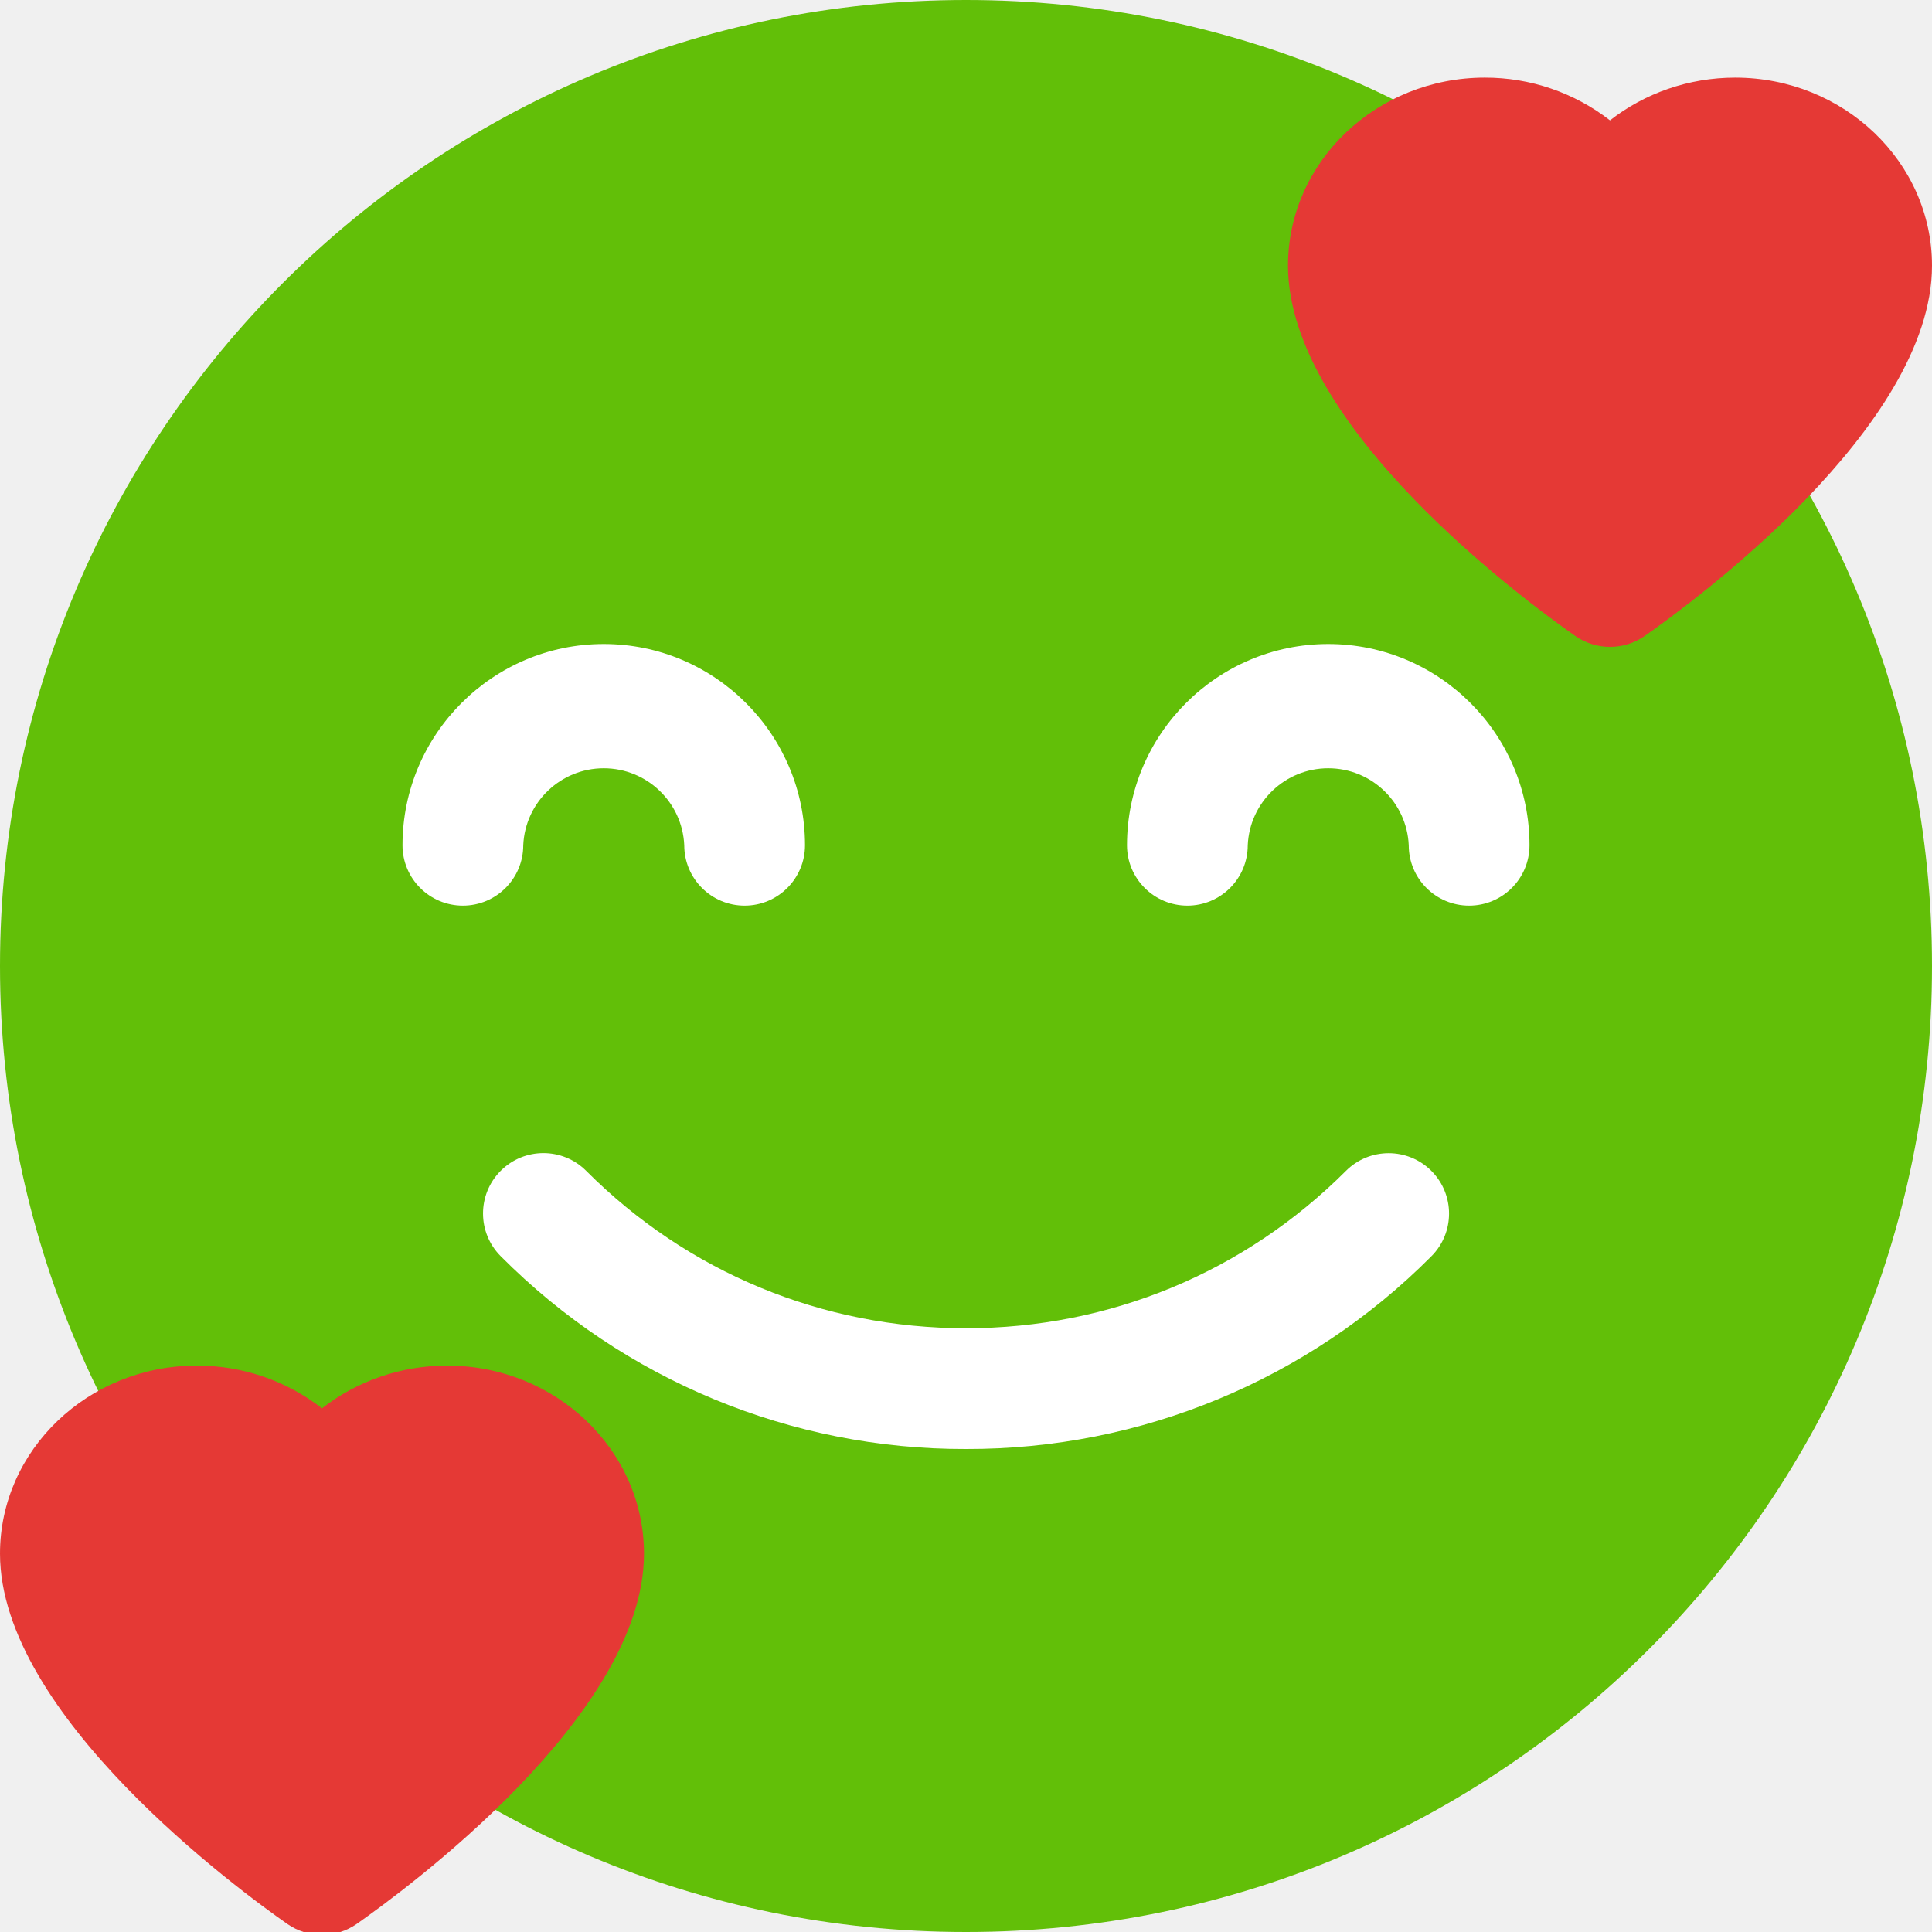
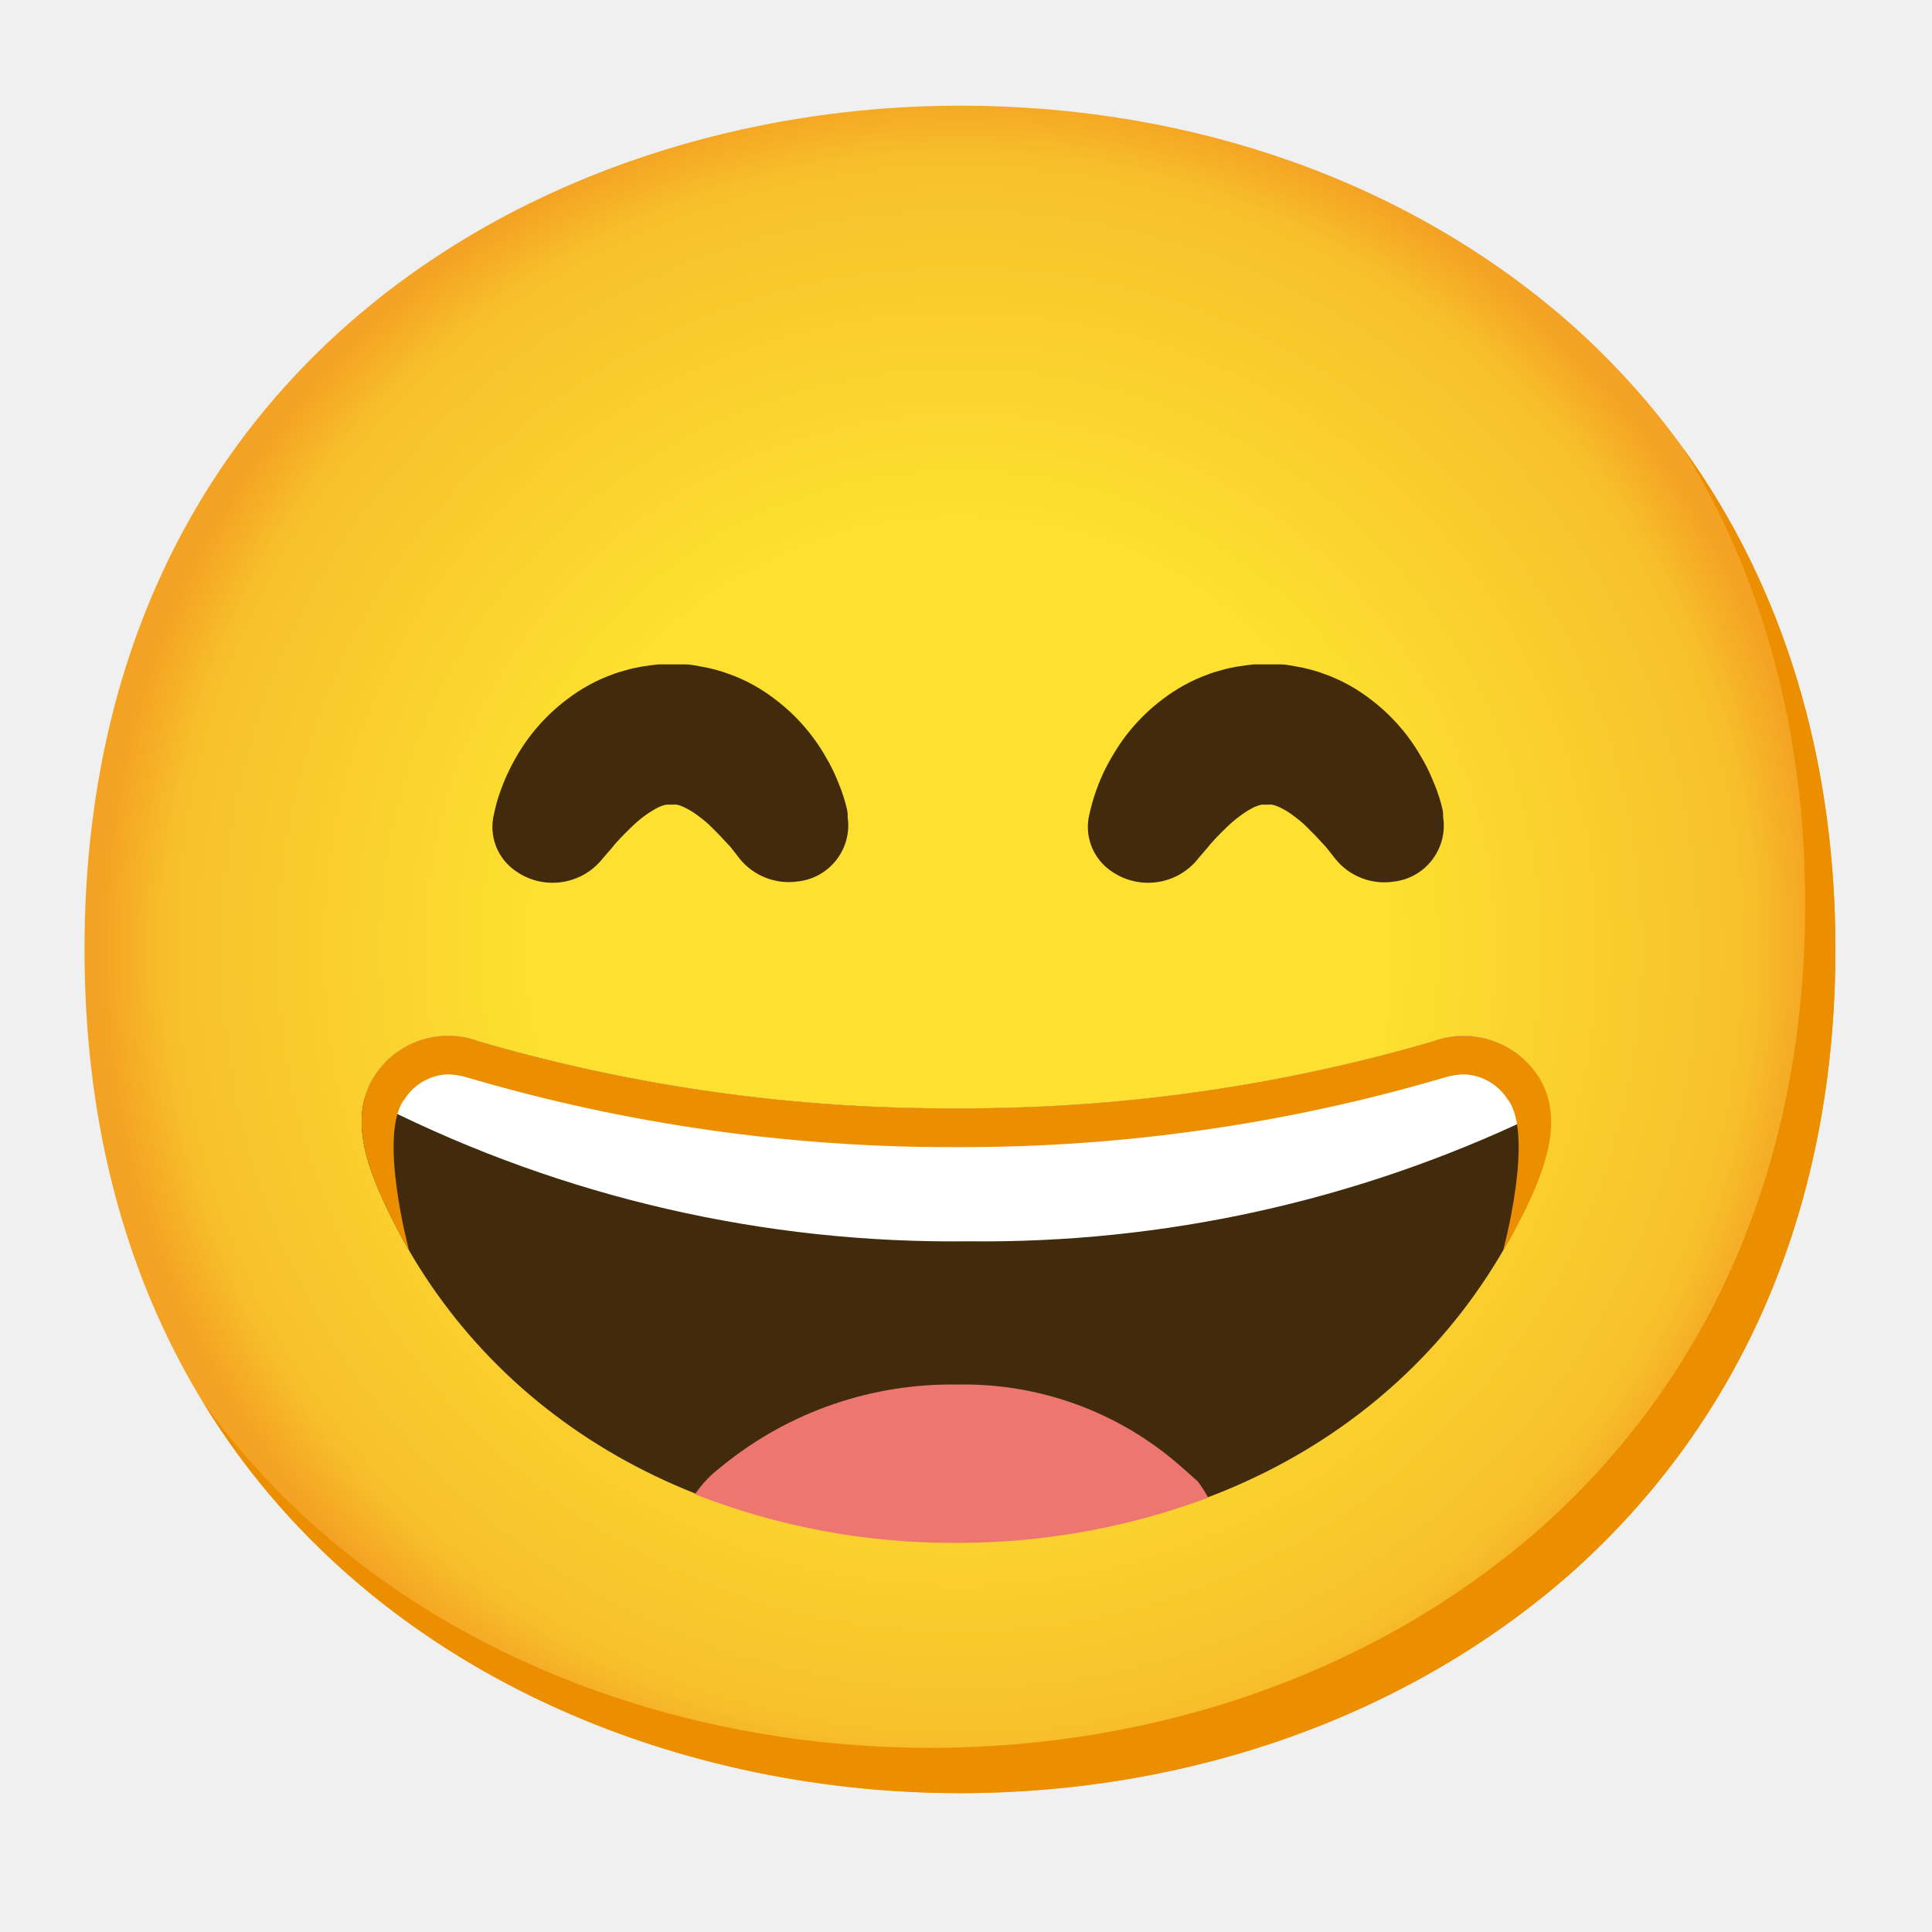
- <svg xmlns="http://www.w3.org/2000/svg" version="1.1" width="512" height="512" x="0" y="0" viewBox="0 0 24 24" style="enable-background:new 0 0 512 512" xml:space="preserve" class="">
-   <g>
-     <circle cx="12" cy="12" r="12" fill="#62bf08" data-original="#ffd54f" class="" />
-     <path fill="#e53935" d="M21.555.964c-.579 0-1.125.195-1.555.531a2.526 2.526 0 0 0-1.555-.531C17.097.964 16 2.012 16 3.3c0 2.007 2.975 4.185 3.57 4.601a.754.754 0 0 0 .86 0C21.025 7.484 24 5.307 24 3.3 24 2.012 22.903.964 21.555.964zM5.555 16.964c-.579 0-1.125.195-1.555.531a2.526 2.526 0 0 0-1.555-.531C1.097 16.964 0 18.012 0 19.3c0 2.007 2.975 4.185 3.57 4.601a.754.754 0 0 0 .86 0C5.025 23.484 8 21.307 8 19.3c0-1.288-1.097-2.336-2.445-2.336z" data-original="#e53935" class="" />
-     <g fill="#6d4c41">
-       <path d="M9.25 11.25a.75.75 0 0 1-.75-.75 1.001 1.001 0 0 0-2 0 .75.75 0 0 1-1.5 0C5 9.122 6.121 8 7.5 8S10 9.122 10 10.5a.75.75 0 0 1-.75.75zM18.25 11.25a.75.75 0 0 1-.75-.75 1.001 1.001 0 0 0-2 0 .75.75 0 0 1-1.5 0C14 9.122 15.121 8 16.5 8S19 9.122 19 10.5a.75.75 0 0 1-.75.75zM12 18a8.116 8.116 0 0 1-5.78-2.395.75.75 0 1 1 1.061-1.061C8.541 15.806 10.217 16.5 12 16.5s3.459-.694 4.72-1.955a.75.75 0 1 1 1.061 1.061A8.123 8.123 0 0 1 12 18z" fill="#ffffff" data-original="#6d4c41" class="" />
+ <svg xmlns="http://www.w3.org/2000/svg" version="1.1" id="Layer_1" x="0px" y="0px" viewBox="0 0 128 128" style="enable-background:new 0 0 128 128;" xml:space="preserve">
+   <g id="gold">
+     <radialGradient id="face_1_" cx="63.6" cy="216.9" r="56.96" gradientTransform="matrix(1 0 0 1 0 -154)" gradientUnits="userSpaceOnUse">
+       <stop offset="0.5" style="stop-color:#FDE030" />
+       <stop offset="0.92" style="stop-color:#F7C02B" />
+       <stop offset="1" style="stop-color:#F4A223" />
+     </radialGradient>
+     <path id="face" style="fill:url(#face_1_);" d="M63.6,118.8c-27.9,0-58-17.5-58-55.9S35.7,7,63.6,7c15.5,0,29.8,5.1,40.4,14.4   c11.5,10.2,17.6,24.6,17.6,41.5s-6.1,31.2-17.6,41.4C93.4,113.6,79,118.8,63.6,118.8z" />
+     <path style="fill:#EB8F00;" d="M111.49,29.67c5.33,8.6,8.11,18.84,8.11,30.23c0,16.9-6.1,31.2-17.6,41.4   c-10.6,9.3-25,14.5-40.4,14.5c-18.06,0-37-7.35-48.18-22.94c10.76,17.66,31,25.94,50.18,25.94c15.4,0,29.8-5.2,40.4-14.5   c11.5-10.2,17.6-24.5,17.6-41.4C121.6,50.16,118.13,38.84,111.49,29.67z" />
+   </g>
+   <g id="facial_expressions">
+     <g id="smiling-eyes-grinning-face">
+       <g id="eyes">
+         <path style="fill:#422B0D;" d="M49,56.89l-0.15-0.2l-0.43-0.55l-0.53-0.57c-0.22-0.25-0.48-0.49-0.73-0.75s-0.56-0.51-0.84-0.72     c-0.26-0.2-0.54-0.39-0.84-0.54c-0.2-0.11-0.42-0.2-0.65-0.25c-0.07-0.01-0.14-0.01-0.21,0c0,0-0.06,0-0.09,0h-0.08     c0.12,0-0.27,0,0.27,0h-0.55c-0.15,0-0.05,0,0,0h0.08c0.08,0,0,0,0,0h-0.11c-0.23,0.05-0.45,0.13-0.66,0.25     c-0.29,0.16-0.58,0.34-0.84,0.54c-0.29,0.22-0.57,0.46-0.83,0.72c-0.53,0.51-1,1-1.3,1.39l-0.52,0.6l-0.23,0.27     c-1.44,1.61-3.87,1.87-5.62,0.61c-1.12-0.78-1.69-2.13-1.47-3.48c0,0,0.07-0.4,0.26-1.11c0.3-1.01,0.72-1.99,1.25-2.91     c0.85-1.5,2-2.81,3.38-3.85c0.91-0.7,1.92-1.26,3-1.65c0.3-0.12,0.61-0.21,0.92-0.29c0.33-0.1,0.66-0.17,1-0.23l0.61-0.09     l0.51-0.06h0.55h0.79h0.51c0.34,0,0.67,0.09,1,0.14c0.64,0.11,1.28,0.28,1.89,0.51c1.08,0.39,2.09,0.95,3,1.65     c1.38,1.04,2.53,2.35,3.38,3.85c0.31,0.52,0.58,1.07,0.8,1.63c0.19,0.45,0.35,0.9,0.48,1.37c0.07,0.24,0.13,0.48,0.16,0.72v0.25     c0.3,2.04-1.12,3.94-3.16,4.24c-0.05,0.01-0.1,0.01-0.15,0.02C51.39,58.61,49.93,58.03,49,56.89z" />
+         <path style="fill:#422B0D;" d="M88.46,56.89l-0.16-0.2l-0.43-0.55l-0.53-0.57c-0.22-0.25-0.48-0.49-0.73-0.75     s-0.56-0.51-0.84-0.72c-0.26-0.2-0.54-0.39-0.84-0.54c-0.2-0.11-0.42-0.2-0.65-0.25c-0.07-0.01-0.14-0.01-0.21,0     c0,0-0.06,0-0.09,0H83.9c0.12,0-0.27,0,0.27,0h-0.55c-0.15,0-0.05,0,0,0h0.08c0.08,0,0,0,0,0h-0.11     c-0.23,0.05-0.45,0.13-0.66,0.25c-0.29,0.15-0.57,0.34-0.83,0.54c-0.3,0.22-0.58,0.46-0.84,0.72c-0.53,0.51-1,1-1.3,1.39     l-0.52,0.6l-0.22,0.27c-1.45,1.61-3.87,1.87-5.63,0.61c-1.12-0.78-1.69-2.13-1.47-3.48c0,0,0.07-0.4,0.27-1.11     c0.3-1.02,0.71-2,1.25-2.91c0.85-1.5,1.99-2.81,3.37-3.85c0.91-0.7,1.92-1.26,3-1.65c0.3-0.12,0.61-0.21,0.92-0.29     c0.33-0.1,0.66-0.17,1-0.23l0.62-0.09l0.5-0.06h0.55h0.79h0.51c0.34,0,0.67,0.09,1,0.14c0.65,0.11,1.28,0.28,1.89,0.51     c1.08,0.39,2.09,0.95,3,1.65c1.38,1.04,2.53,2.35,3.38,3.85c0.31,0.52,0.58,1.07,0.8,1.63c0.19,0.44,0.35,0.89,0.48,1.35     c0.07,0.24,0.13,0.48,0.16,0.72v0.25c0.32,2.04-1.08,3.95-3.12,4.27c-0.03,0-0.06,0.01-0.09,0.01     C90.91,58.65,89.4,58.07,88.46,56.89z" />
+       </g>
    </g>
+     <path style="fill:#422B0D;" d="M102.07,71.62c-1.4-2.53-4.44-3.64-7.14-2.62c-10.26,2.99-20.9,4.48-31.59,4.43   C52.65,73.48,42.01,71.99,31.75,69c-2.69-1.02-5.73,0.08-7.13,2.6c-1.36,2.51-0.38,5.42,0.77,7.93   c6.42,14.1,20.57,22.54,37.87,22.59h0.16c17.3,0,31.45-8.49,37.88-22.59C102.44,77,103.43,74.13,102.07,71.62z" />
+     <path style="fill:#422B0D;" d="M63.42,100.89" />
+     <path style="fill:#422B0D;" d="M63.49,74.7" />
+     <path style="fill:#422B0D;" d="M63.49,74.7" />
+     <path style="fill:#422B0D;" d="M63.42,100.89" />
+     <path style="fill:#ED7770;" d="M79.35,98.14c-0.37-0.34-0.75-0.65-1.13-1c-4.08-3.59-9.36-5.52-14.8-5.41   C57.82,91.64,52.37,93.5,48,97c-0.38,0.31-0.78,0.61-1.15,1s-0.57,0.67-0.81,1c5.5,2.15,11.36,3.25,17.27,3.22h0.16   c5.66,0,11.27-1.01,16.57-3C79.84,98.84,79.61,98.48,79.35,98.14z" />
+     <path style="fill:#FFFFFF;" d="M94.93,69c-10.26,2.99-20.9,4.48-31.59,4.43C52.65,73.48,42.01,71.99,31.75,69   c-2.69-1.02-5.73,0.08-7.13,2.6c-0.2,0.38-0.36,0.78-0.46,1.19c0.33,0.17,0.71,0.34,1.16,0.52c12.04,6.03,25.35,9.09,38.81,8.93   c12.91,0.15,25.67-2.66,37.33-8.2c0.47-0.2,0.86-0.39,1.21-0.57c-0.08-0.65-0.29-1.29-0.6-1.87C100.67,69.08,97.63,67.97,94.93,69z   " />
+     <path style="fill:#EB8F00;" d="M102.11,71.63c-1.42-2.53-4.47-3.65-7.19-2.63c-10.26,2.99-20.9,4.48-31.58,4.43   C52.65,73.48,42.01,71.99,31.75,69c-2.69-1.02-5.73,0.08-7.13,2.6c-1.36,2.51-0.38,5.42,0.77,7.93c0.51,1.13,1.08,2.24,1.71,3.31   c0,0-2.1-7.78-0.28-10.04c0.62-0.96,1.66-1.56,2.8-1.62c0.47,0,0.93,0.08,1.38,0.22c10.44,3.07,21.27,4.62,32.16,4.6h0.35   c10.89,0.02,21.72-1.53,32.16-4.6c0.45-0.14,0.91-0.22,1.38-0.22c1.14,0.06,2.19,0.66,2.81,1.62c1.85,2.26-0.28,10.07-0.28,10.07   c0.62-1.07,1.24-2.17,1.76-3.31C102.48,77.05,103.47,74.15,102.11,71.63z" />
  </g>
</svg>
